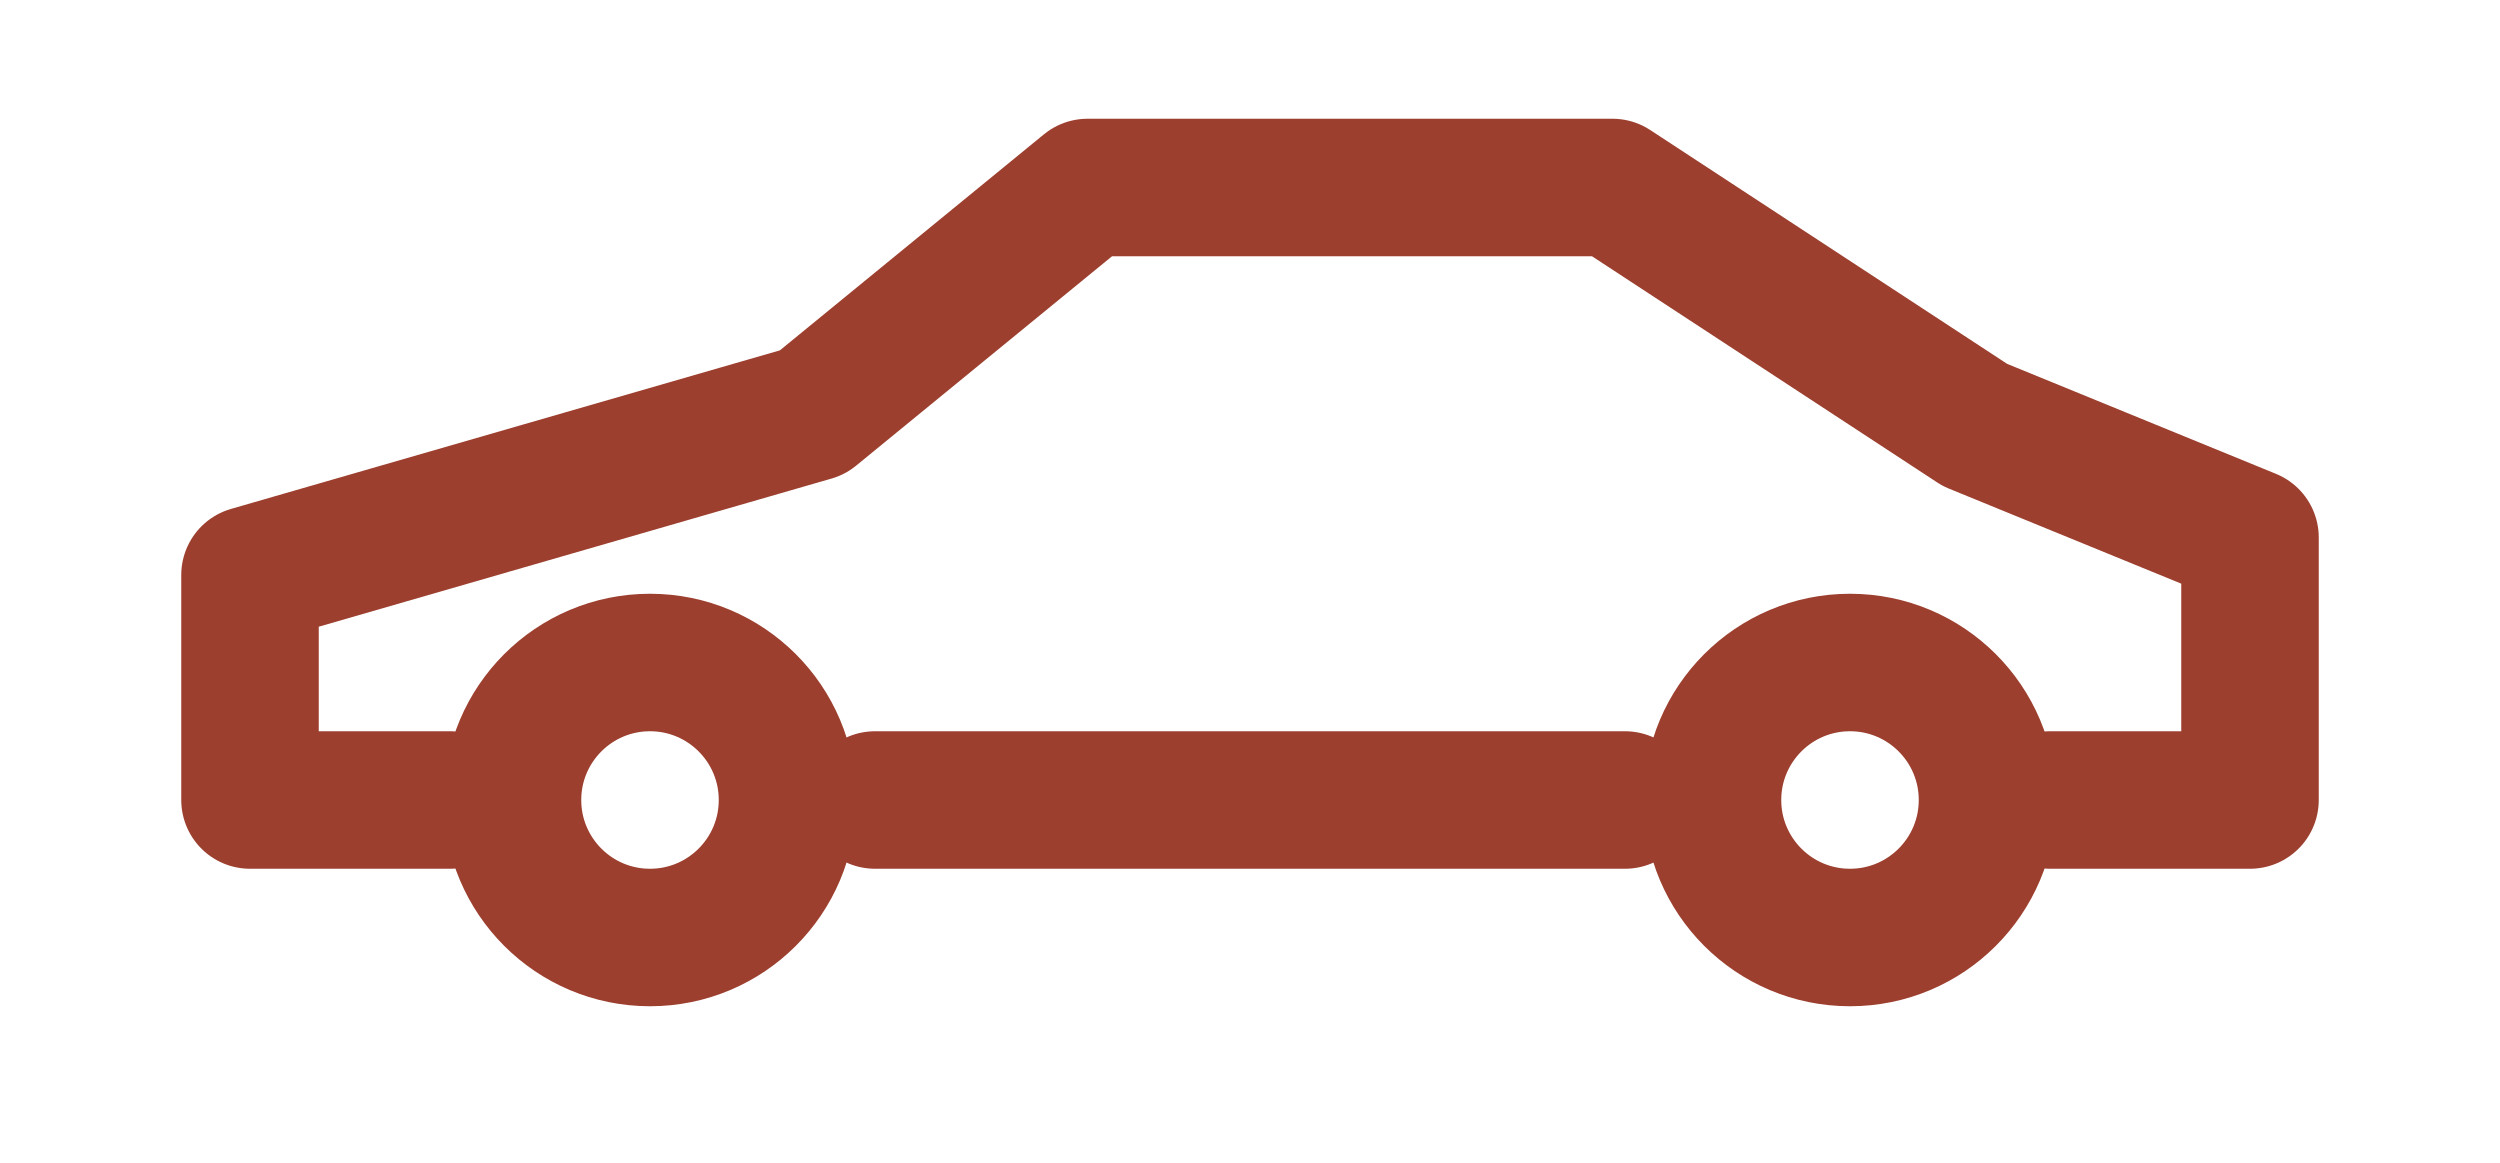
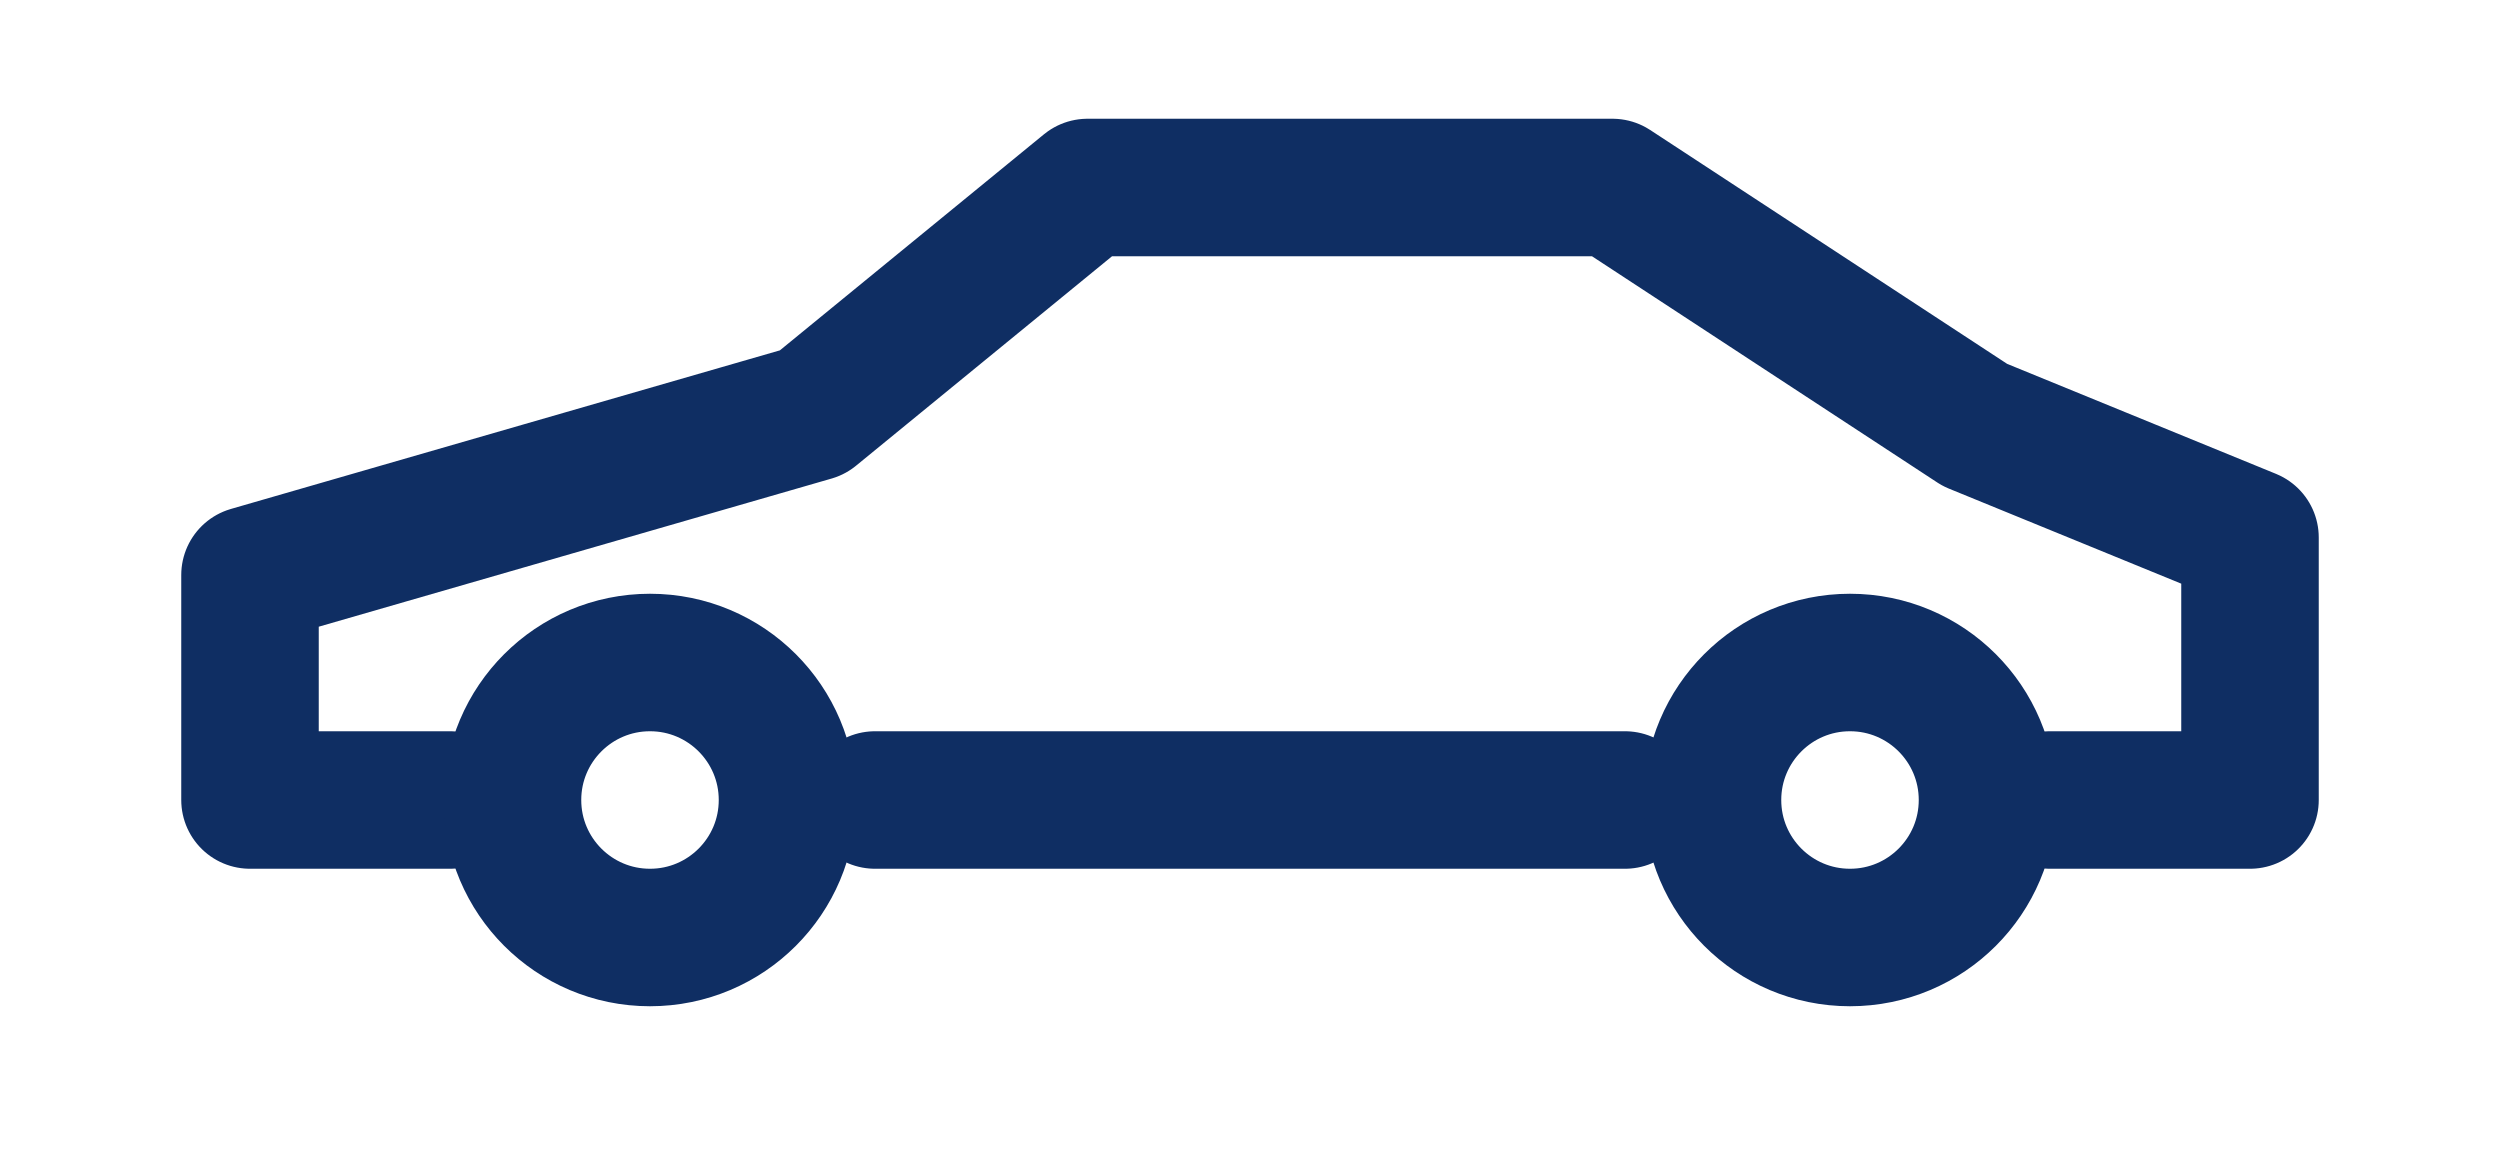
- <svg xmlns="http://www.w3.org/2000/svg" viewBox="0 0 200 93" width="200" height="93" fill="none" stroke="currentColor" stroke-width="11" stroke-linecap="round" stroke-linejoin="round" color="#9C3F2E" role="img" aria-label="FleetSettle">
+ <svg xmlns="http://www.w3.org/2000/svg" viewBox="0 0 200 93" width="200" height="93" fill="none" stroke="currentColor" stroke-width="11" stroke-linecap="round" stroke-linejoin="round" color="#0F2E63" role="img" aria-label="FleetSettle">
  <path d="M 36 64 L 20 64 L 20 46 L 65 33 L 87 15 L 129 15 L 158 34 L 180 43 L 180 64 L 164 64" />
  <path d="M 70 64 L 130 64" />
  <circle cx="52" cy="64" r="11" />
  <circle cx="148" cy="64" r="11" />
</svg>
